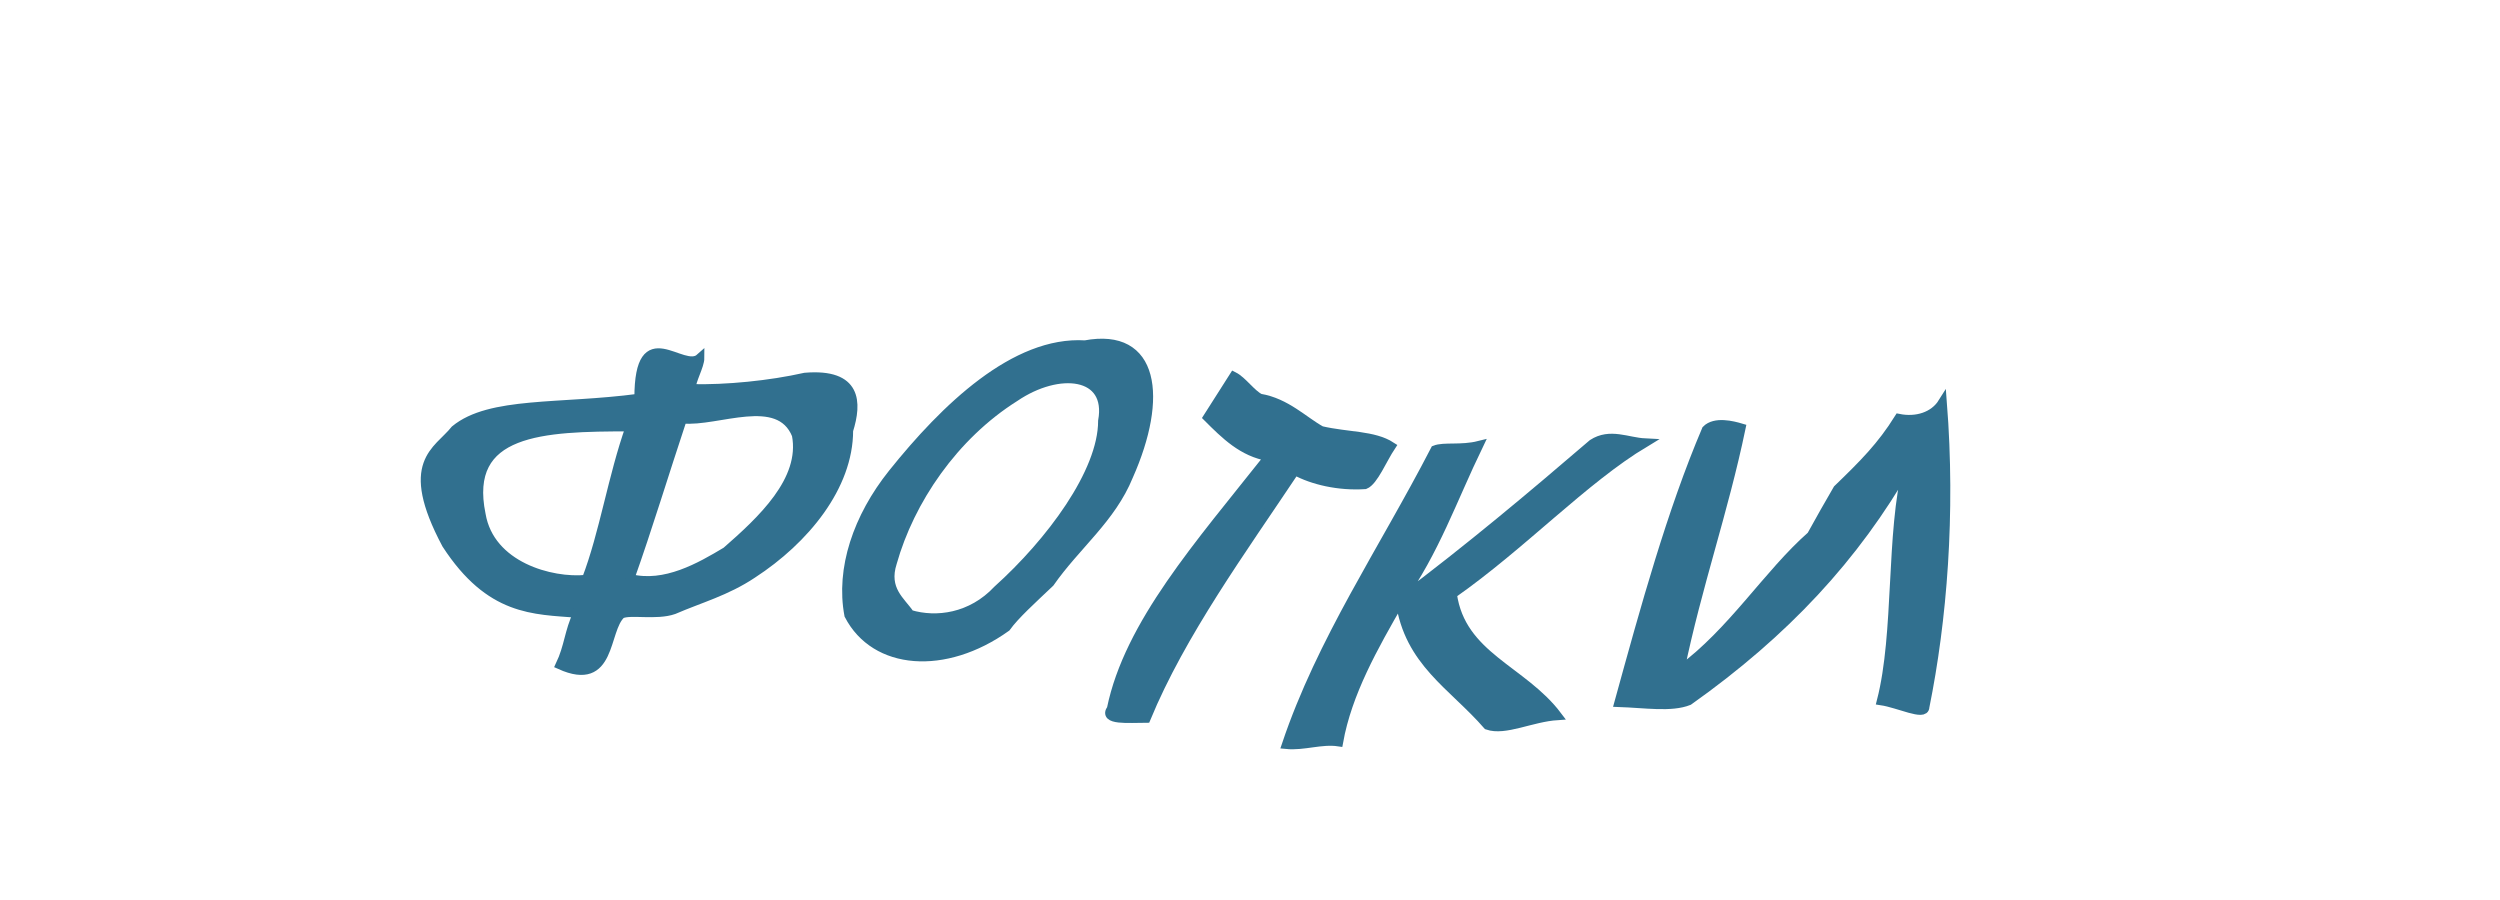
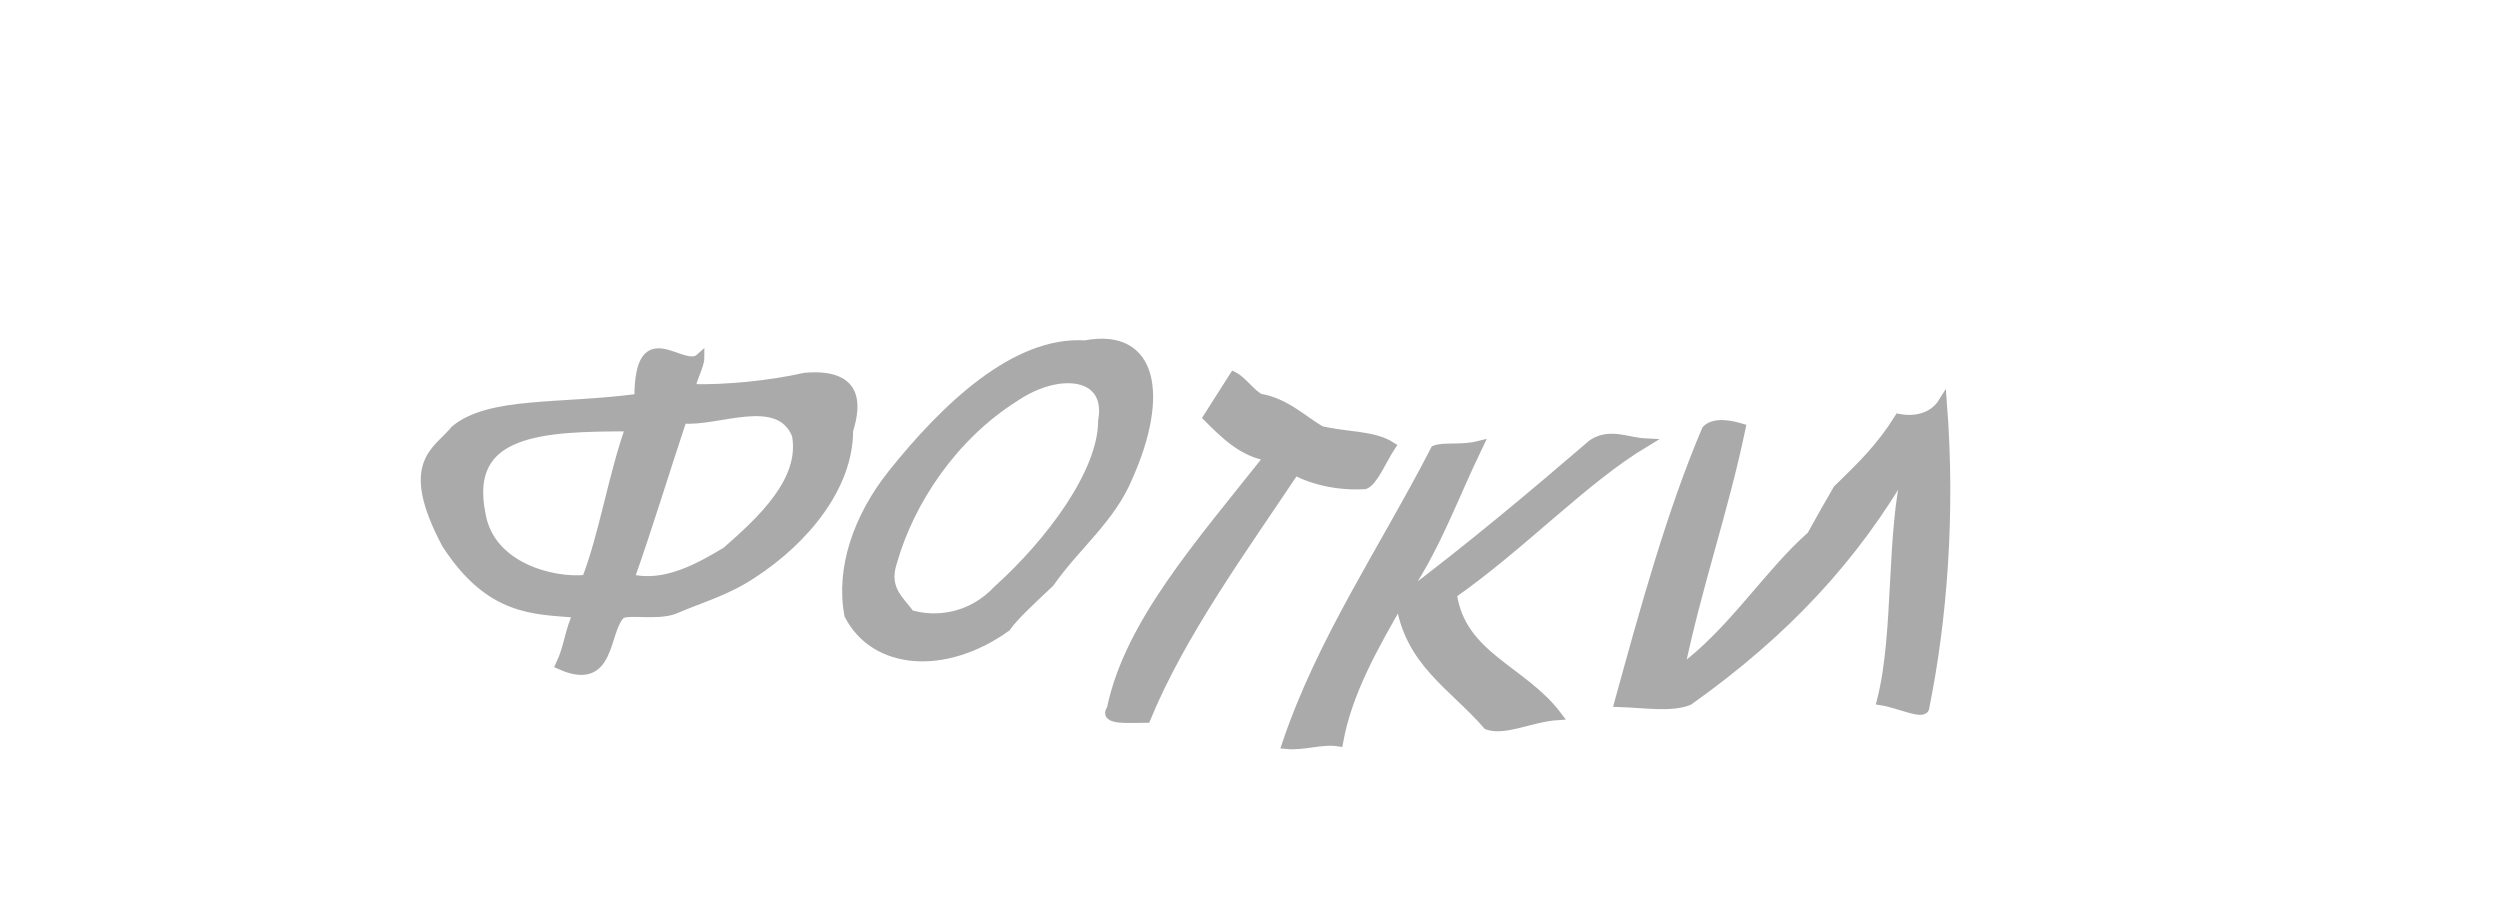
<svg xmlns="http://www.w3.org/2000/svg" width="100" height="36">
-   <g style="stroke-miterlimit:10;stroke-width:1px" transform="scale(0.35 0.35) translate(30 -30)" fill="#31708f" stroke="#31708f">
+   <g style="stroke-miterlimit:10;stroke-width:1px" transform="scale(0.35 0.35) translate(30 -30)" fill="#aaa" stroke="#aaa">
    <path d="M62,73.1c-4,0.9-9,1.4-13,1.3c0-0.9,1-2.6,1-3.5c-2,1.8-7-4.8-7,4.6c-9,1.2-17,0.3-21,3.6c-2,2.5-6,3.7-1,13.1c5,7.7,10,7.5,15,7.9c-1,2.1-1,3.8-2,5.9c6,2.7,5-4,7-5.8c1-0.5,4,0.2,6-0.5c3-1.3,6-2.1,9-4.1c6-3.9,11-10,11-16.4C68,76,68,72.6,62,73.1C62,73.1,62,73.1,62,73.1z M37,96.2c-4,0.4-11-1.5-12-7.4c-2-9.7,7-10,17-10C40,84.4,39,91,37,96.2L37,96.2z M53,93c-3,1.8-7,4.1-11,3.1c2-5.6,4-12.2,6-18.2c4,0.4,11-3.1,13,1.8C62,84.9,57,89.5,53,93L53,93z" />
    <path d="M94,69.4c-8-0.5-16,7.2-22,14.7c-4,5-6,10.9-5,16.2c3,5.8,11,6.4,18,1.4c1-1.4,3-3.2,5-5.1c3-4.3,7-7.3,9-12.2C103,75.4,102,67.9,94,69.4L94,69.4z M84,97.4c-3,3.2-7,3.7-10,2.8c-1-1.5-3-2.8-2-5.9c2-7.1,7-14.5,14-18.9c5-3.4,11-2.8,10,2.7C96,84,90,92,84,97.4L84,97.4z" />
    <path d="M108,77.7c2,2,4,4,7,4.5c-8,10.1-16,19.1-18,28.8c-1,1.4,2,1.1,4,1.1c4-9.7,11-19.3,17-28.3c2,1.1,5,1.8,8,1.6c1-0.4,2-2.9,3-4.4c-2-1.3-5-1.1-8-1.8c-2-1.1-4-3.2-7-3.7c-1-0.5-2-2-3-2.5C110,74.6,109,76.1,108,77.7L108,77.7z" />
    <path d="M158,80.6c-2-0.1-4-1.2-6,0.1c-7,6-14,11.9-22,17.9c4-5.6,6-11.5,9-17.7c-2,0.5-4,0.1-5,0.5c-6,11.6-13,21.8-17,33.7c2,0.2,4-0.6,6-0.3c1-5.6,4-10.9,7-16.1c1,7,6,9.6,10,14.2c2,0.7,5-0.9,8-1.1c-4-5.3-11-6.8-12-13.9C144,92.3,151,84.8,158,80.6L158,80.6z" />
    <path d="M187,77.8c-2,3.2-4,5.2-7,8.1c-1,1.7-2,3.5-3,5.3c-5,4.4-9,11-15,15.4c2-9.7,5-18.1,7-27.7c-1-0.3-3-0.8-4,0.2c-4,9.4-7,20.3-10,31.2c3,0.1,6,0.6,8-0.2c11-7.8,19-16.4,25-26.9c-2,7.8-1,19.1-3,26.9c2,0.3,5,1.8,5,0.7c2-9.9,3-22,2-34.8C191,77.6,189,78.2,187,77.8L187,77.8z" />
  </g>
</svg>
